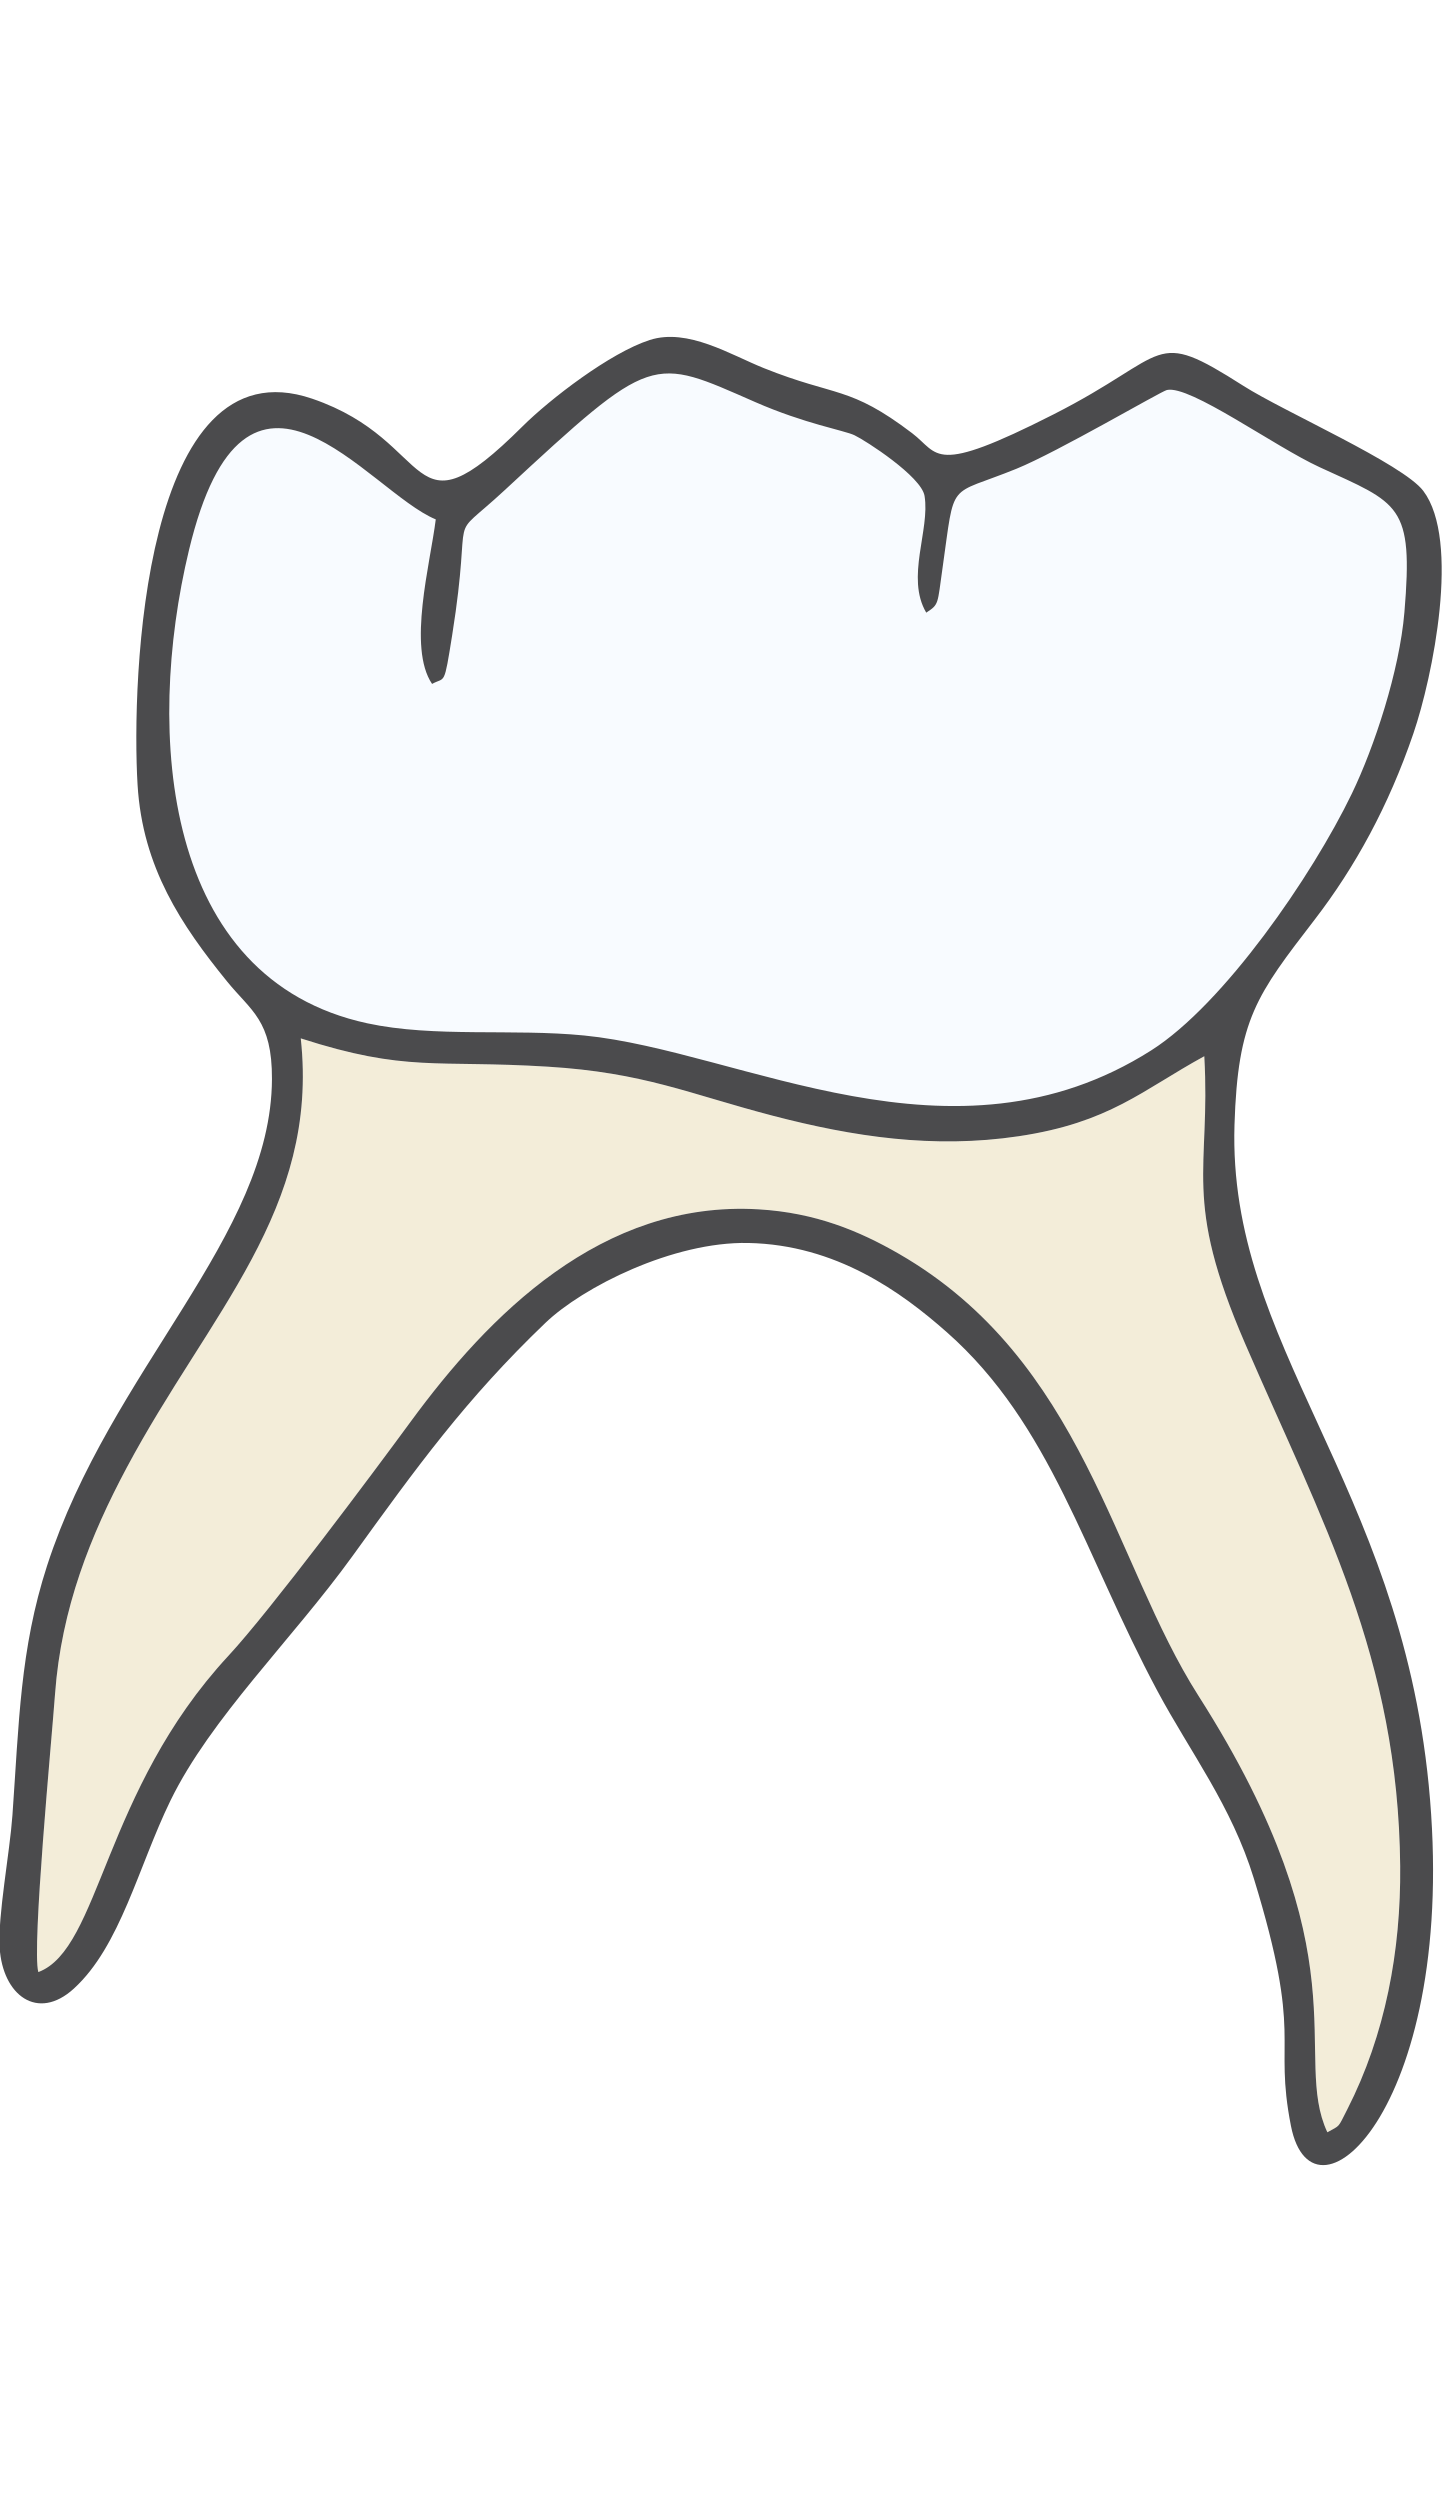
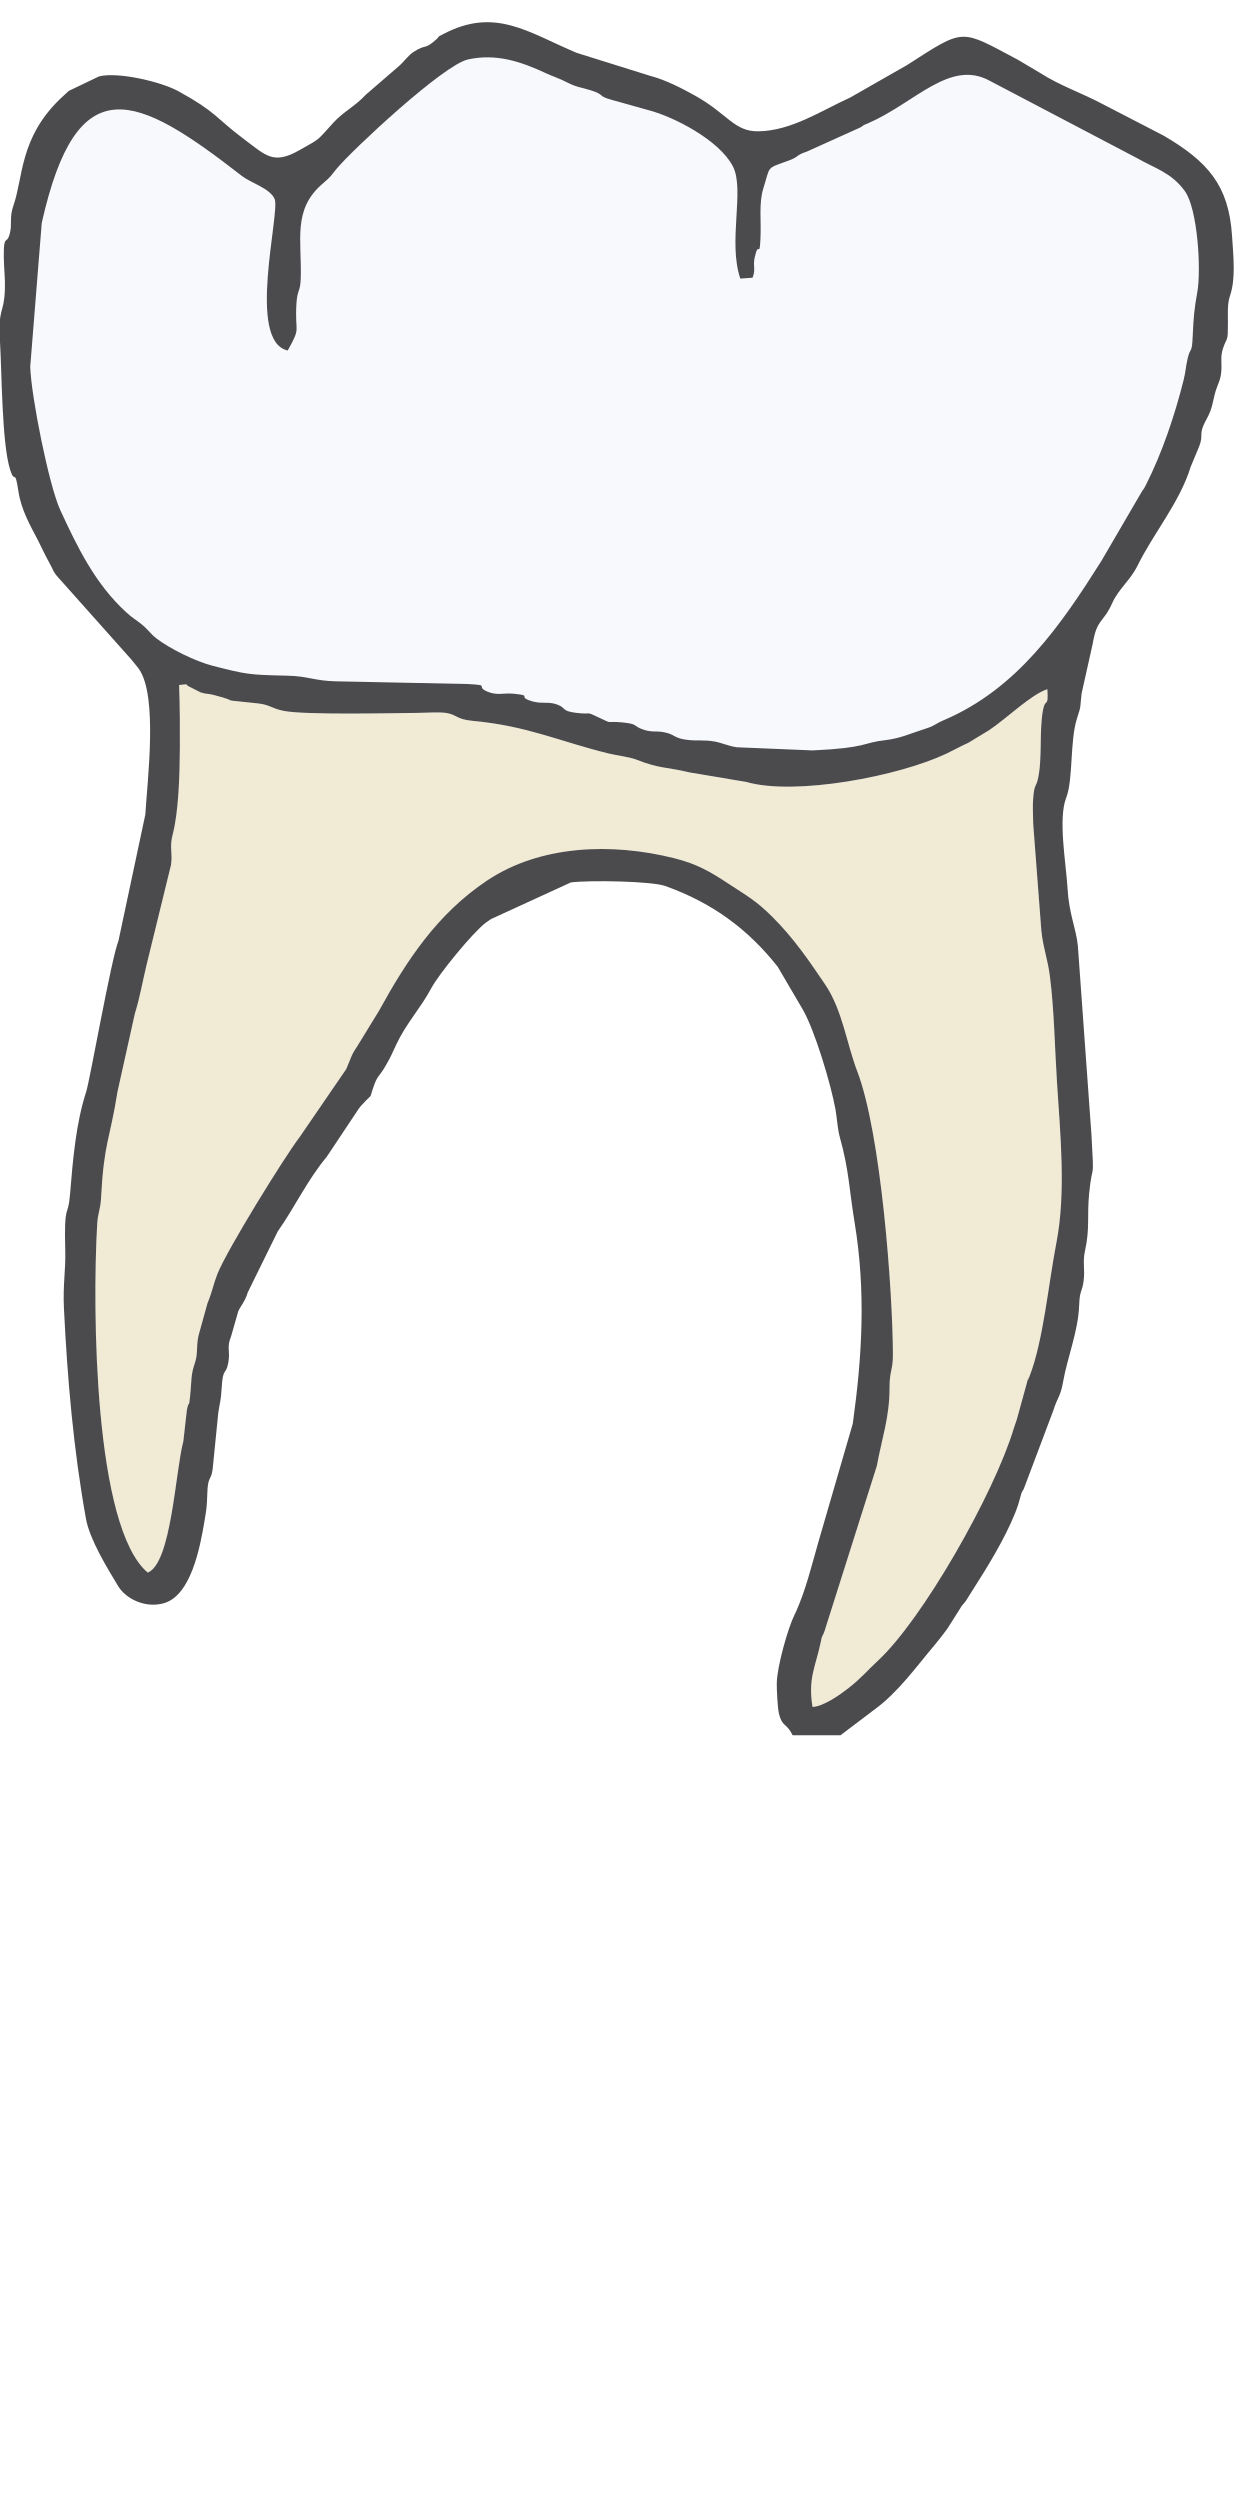
- <svg xmlns="http://www.w3.org/2000/svg" xml:space="preserve" width="1184px" height="2052px" version="1.1" style="shape-rendering:geometricPrecision; text-rendering:geometricPrecision; image-rendering:optimizeQuality; fill-rule:evenodd; clip-rule:evenodd" viewBox="0 0 1184 2052.34">
+ <svg xmlns="http://www.w3.org/2000/svg" xml:space="preserve" width="1013px" height="2052px" version="1.1" style="shape-rendering:geometricPrecision; text-rendering:geometricPrecision; image-rendering:optimizeQuality; fill-rule:evenodd; clip-rule:evenodd" viewBox="0 0 1013 2051.17">
  <defs>
    <style type="text/css">
   
    .fil2 {fill:#4B4B4D}
-     .fil1 {fill:#F3EDD9}
-     .fil0 {fill:#F8FBFF}
+     .fil1 {fill:#F1EAD5}
+     .fil0 {fill:#F8F9FD}
   
  </style>
  </defs>
  <g id="deciduous">
-     <path id="crown" class="fil0" d="M354.6 561.46c-20.27,-29.92 -1.49,-98.55 3.03,-135.07 -55.65,-22.92 -155.55,-170.48 -202.57,25.14 -36.28,150.93 -21.35,352.26 146.27,388.51 54.97,11.89 119.74,4.24 178.17,10.03 129.29,12.82 302.53,115.76 465.54,12.19 59.59,-37.86 132.14,-143.44 164.56,-210.58 18.54,-38.38 39.17,-100.81 43.23,-149.04 7.46,-88.69 -4.09,-89.05 -69.44,-119.03 -37.22,-17.07 -106.64,-67.74 -125.54,-63.44 -4.92,1.12 -89.71,50.9 -123.51,64.66 -57.45,23.38 -50.13,7.57 -60.69,81.59 -4.27,29.96 -2.73,29.58 -13.37,36.53 -17.02,-28.88 3.26,-67.85 -1.39,-95.87 -2.64,-15.91 -48.38,-45.46 -57.57,-49.8 -8.47,-4 -40.72,-9.38 -81.31,-27.15 -85.62,-37.48 -83.28,-41.28 -205.73,72.21 -49.8,46.15 -25.34,7.19 -43.18,119.14 -6.82,42.83 -5.56,33.92 -16.5,39.98z" />
-     <path id="root" class="fil1" d="M31.36 1618.95c50.74,-18.93 53.03,-148.52 156.06,-259.66 34.49,-37.2 119.11,-150.57 149.58,-192.16 63.55,-86.7 156.53,-182.12 285.88,-174.33 46.39,2.79 82.17,17.58 114.9,36.45 151.82,87.54 175.79,252.83 245.9,362.74 136.65,214.23 76.45,295.61 105.9,358.47 10.82,-6.12 8.26,-2.92 16.32,-18.73 31.32,-61.36 44.12,-130.43 43.47,-199.7 -1.6,-171.13 -64.25,-283.32 -127.15,-428.65 -52.21,-120.65 -28.27,-141.43 -33.67,-236.29 -51.05,27.9 -77.54,54.52 -152.51,65.7 -69.78,10.41 -135.72,0.38 -201.77,-16.86 -69.13,-18.05 -105.46,-35.38 -184.81,-40.27 -92.09,-5.68 -115.85,4.75 -202.65,-23.22 15.3,140.54 -75.31,225.72 -142.95,352.54 -29.4,55.13 -53.63,115.19 -58.78,185.71 -2.8,38.34 -19.14,208.48 -13.72,228.26z" />
-     <path id="outline" class="fil2" d="M31.36 1618.95c-5.42,-19.78 10.92,-189.92 13.72,-228.26 5.15,-70.52 29.38,-130.58 58.78,-185.71 67.64,-126.82 158.25,-212 142.95,-352.54 86.8,27.97 110.56,17.54 202.65,23.22 79.35,4.89 115.68,22.22 184.81,40.27 66.05,17.24 131.99,27.27 201.77,16.86 74.97,-11.18 101.46,-37.8 152.51,-65.7 5.4,94.86 -18.54,115.64 33.67,236.29 62.9,145.33 125.55,257.52 127.15,428.65 0.65,69.27 -12.15,138.34 -43.47,199.7 -8.06,15.81 -5.5,12.61 -16.32,18.73 -29.45,-62.86 30.75,-144.24 -105.9,-358.47 -70.11,-109.91 -94.08,-275.2 -245.9,-362.74 -32.73,-18.87 -68.51,-33.66 -114.9,-36.45 -129.35,-7.79 -222.33,87.63 -285.88,174.33 -30.47,41.59 -115.09,154.96 -149.58,192.16 -103.03,111.14 -105.32,240.73 -156.06,259.66zm323.24 -1057.49c10.94,-6.06 9.68,2.85 16.5,-39.98 17.84,-111.95 -6.62,-72.99 43.18,-119.14 122.45,-113.49 120.11,-109.69 205.73,-72.21 40.59,17.77 72.84,23.15 81.31,27.15 9.19,4.34 54.93,33.89 57.57,49.8 4.65,28.02 -15.63,66.99 1.39,95.87 10.64,-6.95 9.1,-6.57 13.37,-36.53 10.56,-74.02 3.24,-58.21 60.69,-81.59 33.8,-13.76 118.59,-63.54 123.51,-64.66 18.9,-4.3 88.32,46.37 125.54,63.44 65.35,29.98 76.9,30.34 69.44,119.03 -4.06,48.23 -24.69,110.66 -43.23,149.04 -32.42,67.14 -104.97,172.72 -164.56,210.58 -163.01,103.57 -336.25,0.63 -465.54,-12.19 -58.43,-5.79 -123.2,1.86 -178.17,-10.03 -167.62,-36.25 -182.55,-237.58 -146.27,-388.51 47.02,-195.62 146.92,-48.06 202.57,-25.14 -4.52,36.52 -23.3,105.15 -3.03,135.07zm178.72 -282.35c-32.5,10.44 -82.05,48.61 -104.57,71.02 -95.96,95.49 -69.28,12.33 -172.64,-22.85 -139.02,-47.31 -148.41,231.78 -143.27,317.07 4.1,67.95 36.13,115.33 73.36,161.23 19.83,24.46 37.18,31.89 36.96,80.31 -0.61,129.15 -132.45,238.35 -184.63,399.51 -22.23,68.63 -23.02,129.26 -28.43,204.91 -2.2,30.81 -12.1,82.59 -10.48,108.66 2.43,39.02 31.13,60.69 60.85,33.6 38.24,-34.86 52.98,-100.21 79.34,-154.34 33.03,-67.83 99.88,-132.15 149.35,-200.63 52.97,-73.34 93.11,-128.97 158.44,-191.56 30.8,-29.51 104.93,-66.87 166.54,-65.64 72.1,1.44 125.62,40.14 163.26,73.45 85.48,75.67 112.49,181.86 172.66,294.33 26.81,50.11 60.79,94.04 79.2,154.02 40.87,133.18 15.94,129.39 30.43,203.04 18.23,92.68 138.7,-19.13 113.11,-279.81 -24.43,-248.82 -165.07,-361.27 -159.46,-542 2.7,-87.04 18.31,-106.67 65.97,-168.68 32.94,-42.86 60.48,-92.88 80.86,-152.5 15.93,-46.61 38.83,-158.74 8.14,-199.29 -16.75,-22.14 -114.48,-65.06 -147.53,-86.12 -76.39,-48.69 -58.59,-26.13 -155.96,23.33 -100.14,50.88 -93.56,32.58 -116.13,15.44 -51.72,-39.28 -62.1,-29.53 -121.7,-53.4 -27.27,-10.92 -62.46,-33.13 -93.67,-23.1z" />
+     <path id="crown" class="fil0" d="M607.66 228.27c-10.38,-30.17 3.83,-72.91 -6.14,-92.2 -11.09,-21.46 -48.59,-40.78 -69.39,-46.11l-29.96 -8.39c-12.17,-3.32 -5.11,-3.99 -17,-7.77 -8.05,-2.56 -11.68,-2.5 -19.35,-6.41 -7.66,-3.9 -11.6,-4.87 -17.7,-7.7 -20.28,-9.43 -40.59,-16.42 -63.98,-11.31 -20.32,4.45 -95.02,74.36 -107.57,89.39 -5.66,6.78 -4.13,6.08 -11.7,12.53 -24.93,21.27 -17.07,46.29 -18,77.74 -0.33,10.97 -2.83,9.47 -3.51,20.12 -1.65,26 4.25,18.59 -7.18,39.11 -33.98,-7.35 -6.21,-112.64 -10.71,-124.16 -3.43,-8.77 -19.71,-13.47 -26.78,-18.98 -86.81,-67.59 -135.42,-90.84 -164.42,38.44l-9.45 118.03c0.8,24.88 15.48,97.76 24.63,117.6 14.29,30.99 28.74,60.57 53.89,83.7 5.94,5.47 7.3,5.55 13.05,10.23 5.45,4.43 7.02,7.57 11.8,11.3 10.78,8.43 32.42,19.1 46.45,22.66 27.9,7.08 29.56,7.41 60.84,8.08 17.82,0.38 22.11,4.2 40.11,4.63l108.03 2.22c20.26,1 5.74,1.71 16.44,6.24 8.09,3.43 12.79,0.93 21.38,1.72 17.16,1.59 1.63,2.39 15.87,6.36 7.9,2.19 13.03,-0.21 20.43,2.67 7.23,2.81 2.89,5.1 14.94,6.64 14.18,1.81 6.86,-1.88 19.4,4.13 11.5,5.51 4.67,2.46 18.37,3.73 13.69,1.28 8.68,2.81 17.34,5.84 8.43,2.97 10.92,0.4 19.93,2.89 6.58,1.83 6.26,4.48 16.84,5.68 7.62,0.87 13.33,-0.18 21.65,1.24 6.32,1.08 11.35,3.75 18.67,4.78l62.14 2.58c44.97,-2.05 40.75,-6.32 59.36,-8.39 12.71,-1.41 21.78,-5.85 33.93,-9.67 7.55,-2.38 6.11,-3.24 14.85,-6.98 59.81,-25.65 95.54,-77.64 128.84,-130.45l32 -54.87c3.26,-5.83 1.78,-2.01 4.52,-7.44 13.51,-26.74 23.72,-57.3 30.89,-85.81 1.88,-7.46 1.77,-11.08 3.42,-18.12 2.4,-10.2 3.49,-3.24 4.12,-18.05 0.66,-15.39 1.33,-22.88 3.75,-36.1 3.44,-18.73 0.24,-68.79 -10.15,-83.15 -11.04,-15.27 -24.24,-18.51 -39.41,-27.18l-120.81 -63.44c-32.7,-17.89 -61.35,18.2 -99.62,34.82 -9.03,3.92 -0.11,-0.24 -6.46,3.47l-43.88 19.81c-9.7,3.2 -5.99,4.12 -15.13,7.46 -18.81,6.87 -14.7,3.87 -20.65,22.63 -3.91,12.31 -1.65,26.92 -2.4,41.6 -0.87,17 -1.51,0.26 -4.78,15.47 -1.59,7.39 1.13,8.93 -1.68,16.39l-10.07 0.75z" />
+     <path id="root" class="fil1" d="M867.61 888.56c-1.81,-28.08 -2.33,-60.14 -5.85,-87.67 -1.83,-14.27 -5.49,-22.88 -7.01,-37.31l-6.7 -87.73c-0.16,-7.09 -0.52,-15.07 -0.02,-20.98 1.01,-12.16 2.17,-8.71 3.75,-15.31 4.06,-16.92 0.98,-40.47 4.4,-57.63 2.06,-10.29 4.45,-0.3 3.51,-16.66 -13.56,4.4 -33.31,23.98 -47.93,33.72l-17.05 10.34c-6.31,2.79 -10.92,5.52 -17.65,8.73 -39.21,18.68 -124.6,34.94 -164.55,23.33l-46.54 -7.81c-18.32,-4.47 -24.49,-2.92 -43.06,-10.29 -6.4,-2.54 -16.42,-3.53 -23.2,-5.2 -41.11,-10.09 -66.47,-22.63 -111.88,-26.85 -12.92,-1.2 -12.84,-4.91 -21.06,-6.39 -5.64,-1.01 -18.12,-0.17 -24.43,-0.12 -21.6,0.19 -92.48,1.8 -109.49,-1.66 -10.38,-2.12 -11.02,-5 -21.27,-6.14 -37.72,-4.18 -9.65,-0.03 -36.3,-6.95 -5.06,-1.31 -5.66,-0.45 -10.76,-2.13l-8.64 -4.41c-5.49,-2.35 1.2,-2.56 -8.87,-1.6 0.65,18.12 0.71,35.44 0.62,51.79 -0.12,21.99 -1.06,52.73 -5.9,70.94 -2.82,10.58 0.12,15.14 -1.37,24.98l-19.92 81.42c-3.34,13.82 -5.74,27.82 -9.76,40.62l-14.22 63.98c-6.45,40.6 -11.08,40.95 -13.57,88 -0.47,8.95 -2.58,11.24 -3.14,21.06 -4.02,70.53 -2.49,248.73 41.55,285.76 19.44,-7.99 22.49,-82.32 29.19,-107.84l2.9 -25.54c1.75,-9.1 1.48,-0.36 2.63,-11.14 1.33,-12.49 0.41,-17.59 3.91,-27.46 2.99,-8.47 0.63,-15.39 3.74,-25.27l6.66 -23.96c3.58,-8.37 4.98,-15.96 7.99,-23.63 7.95,-20.22 55.74,-97.19 67.55,-112.55l38.31 -55.9c4.33,-9.93 3.81,-11.12 9.41,-19.34l17.51 -28.55c22.84,-41.57 47.7,-79.41 88.6,-106.82 43.67,-29.26 102.45,-31.32 154.06,-18.3 18.35,4.63 29.4,11.1 43.74,20.55 15.91,10.5 23.01,14.03 36.67,27.71 17.3,17.34 29.54,35.18 43.11,55.28 14.22,21.04 17.81,49.07 26.28,71.08 19.66,51.12 29.18,180.98 29.34,232.61 0.04,13.05 -2.79,13.19 -2.77,27.28 0.03,24.44 -6.1,40.69 -10.42,64.2l-42.95 135.65c-2.87,7.75 -1.17,0 -3.45,10.58 -4.05,18.84 -10.18,28.35 -6.4,51.61 9.05,-0.35 23.05,-10.34 29.48,-15.41 11.25,-8.87 15.54,-14.58 23.93,-22.29 36.65,-33.68 95.73,-137.43 111.81,-190.96 0.67,-2.25 1.78,-5.04 2.48,-7.32l7.7 -27.96c2.55,-9.54 0.23,-1 2.73,-7.43 11.32,-29.11 15.55,-76.14 22.1,-109.93 7.88,-40.68 3.2,-88.49 0.47,-130.78z" />
+     <path id="outline" class="fil2" d="M867.61 888.56c2.73,42.29 7.41,90.1 -0.47,130.78 -6.55,33.79 -10.78,80.82 -22.1,109.93 -2.5,6.43 -0.18,-2.11 -2.73,7.43l-7.7 27.96c-0.7,2.28 -1.81,5.07 -2.48,7.32 -16.08,53.53 -75.16,157.28 -111.81,190.96 -8.39,7.71 -12.68,13.42 -23.93,22.29 -6.43,5.07 -20.43,15.06 -29.48,15.41 -3.78,-23.26 2.35,-32.77 6.4,-51.61 2.28,-10.58 0.58,-2.83 3.45,-10.58l42.95 -135.65c4.32,-23.51 10.45,-39.76 10.42,-64.2 -0.02,-14.09 2.81,-14.23 2.77,-27.28 -0.16,-51.63 -9.68,-181.49 -29.34,-232.61 -8.47,-22.01 -12.06,-50.04 -26.28,-71.08 -13.57,-20.1 -25.81,-37.94 -43.11,-55.28 -13.66,-13.68 -20.76,-17.21 -36.67,-27.71 -14.34,-9.45 -25.39,-15.92 -43.74,-20.55 -51.61,-13.02 -110.39,-10.96 -154.06,18.3 -40.9,27.41 -65.76,65.25 -88.6,106.82l-17.51 28.55c-5.6,8.22 -5.08,9.41 -9.41,19.34l-38.31 55.9c-11.81,15.36 -59.6,92.33 -67.55,112.55 -3.01,7.67 -4.41,15.26 -7.99,23.63l-6.66 23.96c-3.11,9.88 -0.75,16.8 -3.74,25.27 -3.5,9.87 -2.58,14.97 -3.91,27.46 -1.15,10.78 -0.88,2.04 -2.63,11.14l-2.9 25.54c-6.7,25.52 -9.75,99.85 -29.19,107.84 -44.04,-37.03 -45.57,-215.23 -41.55,-285.76 0.56,-9.82 2.67,-12.11 3.14,-21.06 2.49,-47.05 7.12,-47.4 13.57,-88l14.22 -63.98c4.02,-12.8 6.42,-26.8 9.76,-40.62l19.92 -81.42c1.49,-9.84 -1.45,-14.4 1.37,-24.98 4.84,-18.21 5.78,-48.95 5.9,-70.94 0.09,-16.35 0.03,-33.67 -0.62,-51.79 10.07,-0.96 3.38,-0.75 8.87,1.6l8.64 4.41c5.1,1.68 5.7,0.82 10.76,2.13 26.65,6.92 -1.42,2.77 36.3,6.95 10.25,1.14 10.89,4.02 21.27,6.14 17.01,3.46 87.89,1.85 109.49,1.66 6.31,-0.05 18.79,-0.89 24.43,0.12 8.22,1.48 8.14,5.19 21.06,6.39 45.41,4.22 70.77,16.76 111.88,26.85 6.78,1.67 16.8,2.66 23.2,5.2 18.57,7.37 24.74,5.82 43.06,10.29l46.54 7.81c39.95,11.61 125.34,-4.65 164.55,-23.33 6.73,-3.21 11.34,-5.94 17.65,-8.73l17.05 -10.34c14.62,-9.74 34.37,-29.32 47.93,-33.72 0.94,16.36 -1.45,6.37 -3.51,16.66 -3.42,17.16 -0.34,40.71 -4.4,57.63 -1.58,6.6 -2.74,3.15 -3.75,15.31 -0.5,5.91 -0.14,13.89 0.02,20.98l6.7 87.73c1.52,14.43 5.18,23.04 7.01,37.31 3.52,27.53 4.04,59.59 5.85,87.67zm-259.95 -660.29l10.07 -0.75c2.81,-7.46 0.09,-9 1.68,-16.39 3.27,-15.21 3.91,1.53 4.78,-15.47 0.75,-14.68 -1.51,-29.29 2.4,-41.6 5.95,-18.76 1.84,-15.76 20.65,-22.63 9.14,-3.34 5.43,-4.26 15.13,-7.46l43.88 -19.81c6.35,-3.71 -2.57,0.45 6.46,-3.47 38.27,-16.62 66.92,-52.71 99.62,-34.82l120.81 63.44c15.17,8.67 28.37,11.91 39.41,27.18 10.39,14.36 13.59,64.42 10.15,83.15 -2.42,13.22 -3.09,20.71 -3.75,36.1 -0.63,14.81 -1.72,7.85 -4.12,18.05 -1.65,7.04 -1.54,10.66 -3.42,18.12 -7.17,28.51 -17.38,59.07 -30.89,85.81 -2.74,5.43 -1.26,1.61 -4.52,7.44l-32 54.87c-33.3,52.81 -69.03,104.8 -128.84,130.45 -8.74,3.74 -7.3,4.6 -14.85,6.98 -12.15,3.82 -21.22,8.26 -33.93,9.67 -18.61,2.07 -14.39,6.34 -59.36,8.39l-62.14 -2.58c-7.32,-1.03 -12.35,-3.7 -18.67,-4.78 -8.32,-1.42 -14.03,-0.37 -21.65,-1.24 -10.58,-1.2 -10.26,-3.85 -16.84,-5.68 -9.01,-2.49 -11.5,0.08 -19.93,-2.89 -8.66,-3.03 -3.65,-4.56 -17.34,-5.84 -13.7,-1.27 -6.87,1.78 -18.37,-3.73 -12.54,-6.01 -5.22,-2.32 -19.4,-4.13 -12.05,-1.54 -7.71,-3.83 -14.94,-6.64 -7.4,-2.88 -12.53,-0.48 -20.43,-2.67 -14.24,-3.97 1.29,-4.77 -15.87,-6.36 -8.59,-0.79 -13.29,1.71 -21.38,-1.72 -10.7,-4.53 3.82,-5.24 -16.44,-6.24l-108.03 -2.22c-18,-0.43 -22.29,-4.25 -40.11,-4.63 -31.28,-0.67 -32.94,-1 -60.84,-8.08 -14.03,-3.56 -35.67,-14.23 -46.45,-22.66 -4.78,-3.73 -6.35,-6.87 -11.8,-11.3 -5.75,-4.68 -7.11,-4.76 -13.05,-10.23 -25.15,-23.13 -39.6,-52.71 -53.89,-83.7 -9.15,-19.84 -23.83,-92.72 -24.63,-117.6l9.45 -118.03c29,-129.28 77.61,-106.03 164.42,-38.44 7.07,5.51 23.35,10.21 26.78,18.98 4.5,11.52 -23.27,116.81 10.71,124.16 11.43,-20.52 5.53,-13.11 7.18,-39.11 0.68,-10.65 3.18,-9.15 3.51,-20.12 0.93,-31.45 -6.93,-56.47 18,-77.74 7.57,-6.45 6.04,-5.75 11.7,-12.53 12.55,-15.03 87.25,-84.94 107.57,-89.39 23.39,-5.11 43.7,1.88 63.98,11.31 6.1,2.83 10.04,3.8 17.7,7.7 7.67,3.91 11.3,3.85 19.35,6.41 11.89,3.78 4.83,4.45 17,7.77l29.96 8.39c20.8,5.33 58.3,24.65 69.39,46.11 9.97,19.29 -4.24,62.03 6.14,92.2zm42.95 1195.62l39.27 0 27.84 -21.08c19.25,-13.84 35.23,-36.26 49.09,-52.59 3.56,-4.21 6.26,-7.81 10.62,-13.57l10.36 -16.35c2.84,-4.83 1.4,-1.89 5.06,-6.81l11.1 -17.64c10.87,-17.04 25.72,-42.55 31.9,-61.64l2.63 -9.29c0.23,-0.53 0.59,-1.13 0.85,-1.64 0.25,-0.5 0.69,-1.04 0.95,-1.52l24.29 -64.47c3.55,-11.37 5.88,-11.12 8.03,-23.58 3.29,-19.15 12.4,-41.48 13.16,-62.48 0.47,-13.29 2.38,-10.48 3.68,-20.37 1.27,-9.69 -0.99,-15 1.14,-24.69 4.12,-18.68 1.54,-27.72 3.39,-46.94 2.7,-28.02 4.33,-5.95 1.9,-48.15l-11.17 -155.22c-1.51,-14.71 -7.25,-25.64 -8.49,-47.4 -1.15,-20 -7.88,-56.68 -1.07,-74.1 5.88,-15.04 2.87,-46.64 8.89,-65.17 3.66,-11.24 2.33,-8.21 3.77,-20.49l9.1 -40.76c3.5,-20.93 8.35,-16.23 16.22,-33.75 4.93,-10.98 14.92,-18.77 20.5,-30.14 13.31,-27.13 34.67,-52.01 43.72,-81.37l6.98 -16.75c3.8,-9.87 -0.87,-9.46 5.29,-20.93 3.55,-6.62 4.63,-8.88 6.48,-17.67 2.5,-11.87 4.77,-12.79 5.96,-19.74 1.56,-9.16 -0.99,-13.87 1.86,-22.25 3.41,-10.03 4.03,-4.18 3.98,-21.85 -0.03,-7.79 -0.54,-14.49 1.79,-21.44 4.71,-14.05 2.65,-32.02 1.57,-48.95 -2.66,-41.3 -19.73,-60.79 -55.97,-82.1l-50.69 -26.23c-16.93,-8.99 -34.44,-14.76 -51.12,-25.47l-17.79 -10.55c-48.03,-25.49 -43.28,-26.48 -91.05,4.16l-46.83 26.76c-23.66,10.7 -48.05,27.26 -75.22,27.69 -20.06,0.32 -25.19,-14.26 -51.93,-29.19 -10.22,-5.71 -23.94,-12.92 -36.85,-16.29l-60.39 -18.89c-39.47,-16.5 -66.74,-37.88 -109.33,-15.56 -7.47,3.91 -0.89,0.1 -6.72,5.16 -9.35,8.13 -7.21,2.85 -17.53,9.37 -4.98,3.15 -8.13,8.21 -12.27,11.77l-27.54 23.8c-7.73,8.62 -18.42,14.03 -26.19,22.52 -14.17,15.51 -9.95,12.58 -28.2,22.88 -21.34,12.03 -27.19,4.46 -45.7,-9.4 -22.69,-16.99 -22.45,-22.11 -53.55,-39.09 -14.51,-7.93 -49.67,-16 -65.03,-12.18l-24.92 11.93c-1.94,1.75 -5.52,5.05 -7.53,7.01 -32.83,31.95 -29.84,64.16 -37.86,87.03 -3.65,10.41 -0.76,14.95 -3.1,23.49 -2.54,9.26 -5,-0.56 -4.83,18.71 0.07,8.75 1.24,17.94 0.91,26.73 -0.78,21.12 -5.79,13.96 -4,43.52 1.51,24.88 1.45,82.79 8.29,104.45 4.05,12.82 3.72,-2.64 6.87,18.09 2.27,14.96 9.85,28.12 15.93,39.73 2.77,5.3 5.08,10.85 8.72,17.32 4.89,8.69 2.91,7.97 10.25,15.87l57.45 64.46c2.7,3.49 5.15,6.11 6.68,8.35 15.34,22.49 6.84,90.43 5.05,119.3l-22.05 103.66c-5.72,13.75 -23.49,114.66 -26.45,123.75 -8.34,25.7 -10.83,54.32 -13.34,84.83 -1.64,19.82 -4.95,4.67 -3.86,45.82 0.43,15.98 -2.03,27.59 -1.07,47.36 2.8,57.49 7.86,116.09 18.11,172.69 3.1,17.09 17.66,40.64 26.39,55.13 6.21,10.3 22.13,18.37 37.46,14.03 22.42,-6.35 29.8,-46.09 33.38,-67.35 1.61,-9.6 1.99,-11.65 2.29,-21.97 0.46,-15.75 2.9,-10.36 4.41,-20.59l4.62 -46.31c1.26,-8.71 2.14,-9.09 2.8,-20.63 1,-17.46 3.52,-9.83 5.43,-20.57 1.85,-10.4 -1.63,-11.85 2.29,-21.63l5.85 -20.45c1.56,-3.94 5.68,-8.05 7.81,-15.58l24.6 -50.05c14.11,-20 24.23,-42.09 40.2,-61.23l25.94 -38.96c1.6,-2.39 1.56,-2.15 3.33,-4.09 9.99,-10.97 4.59,-2.07 10.02,-16.76 2.59,-7.01 4.22,-6.44 8.97,-14.76 4.44,-7.77 4.65,-8.51 8.81,-17.51 7.9,-17.1 20.33,-30.4 28.74,-46.28 6.11,-11.53 33.95,-45.69 44.9,-53.96l2.8 -1.94c0.41,-0.29 1.02,-0.67 1.44,-0.97l65.46 -30.04c15.45,-1.99 66.38,-1.05 77.43,2.9 39.23,14.01 68.29,35.81 92.36,66.29l20.3 34.63c9.81,16.45 23.34,61.49 27.12,82.45 1.4,7.79 1.61,15.83 3.64,23.06 7.52,26.86 7.67,43.28 11.99,69.29 9.52,57.3 6.2,110.77 -1.41,165.6l-28.15 96.84c-5.85,20.42 -10.34,39.46 -18.71,58.12 -0.23,0.51 -0.58,1.13 -0.83,1.62 -5.55,11.08 -14.5,42.9 -14.7,56.5 -0.08,5.15 0.64,20.31 1.8,25.04 2.73,11.14 6.07,7.18 11.23,17.66z" />
  </g>
</svg>
